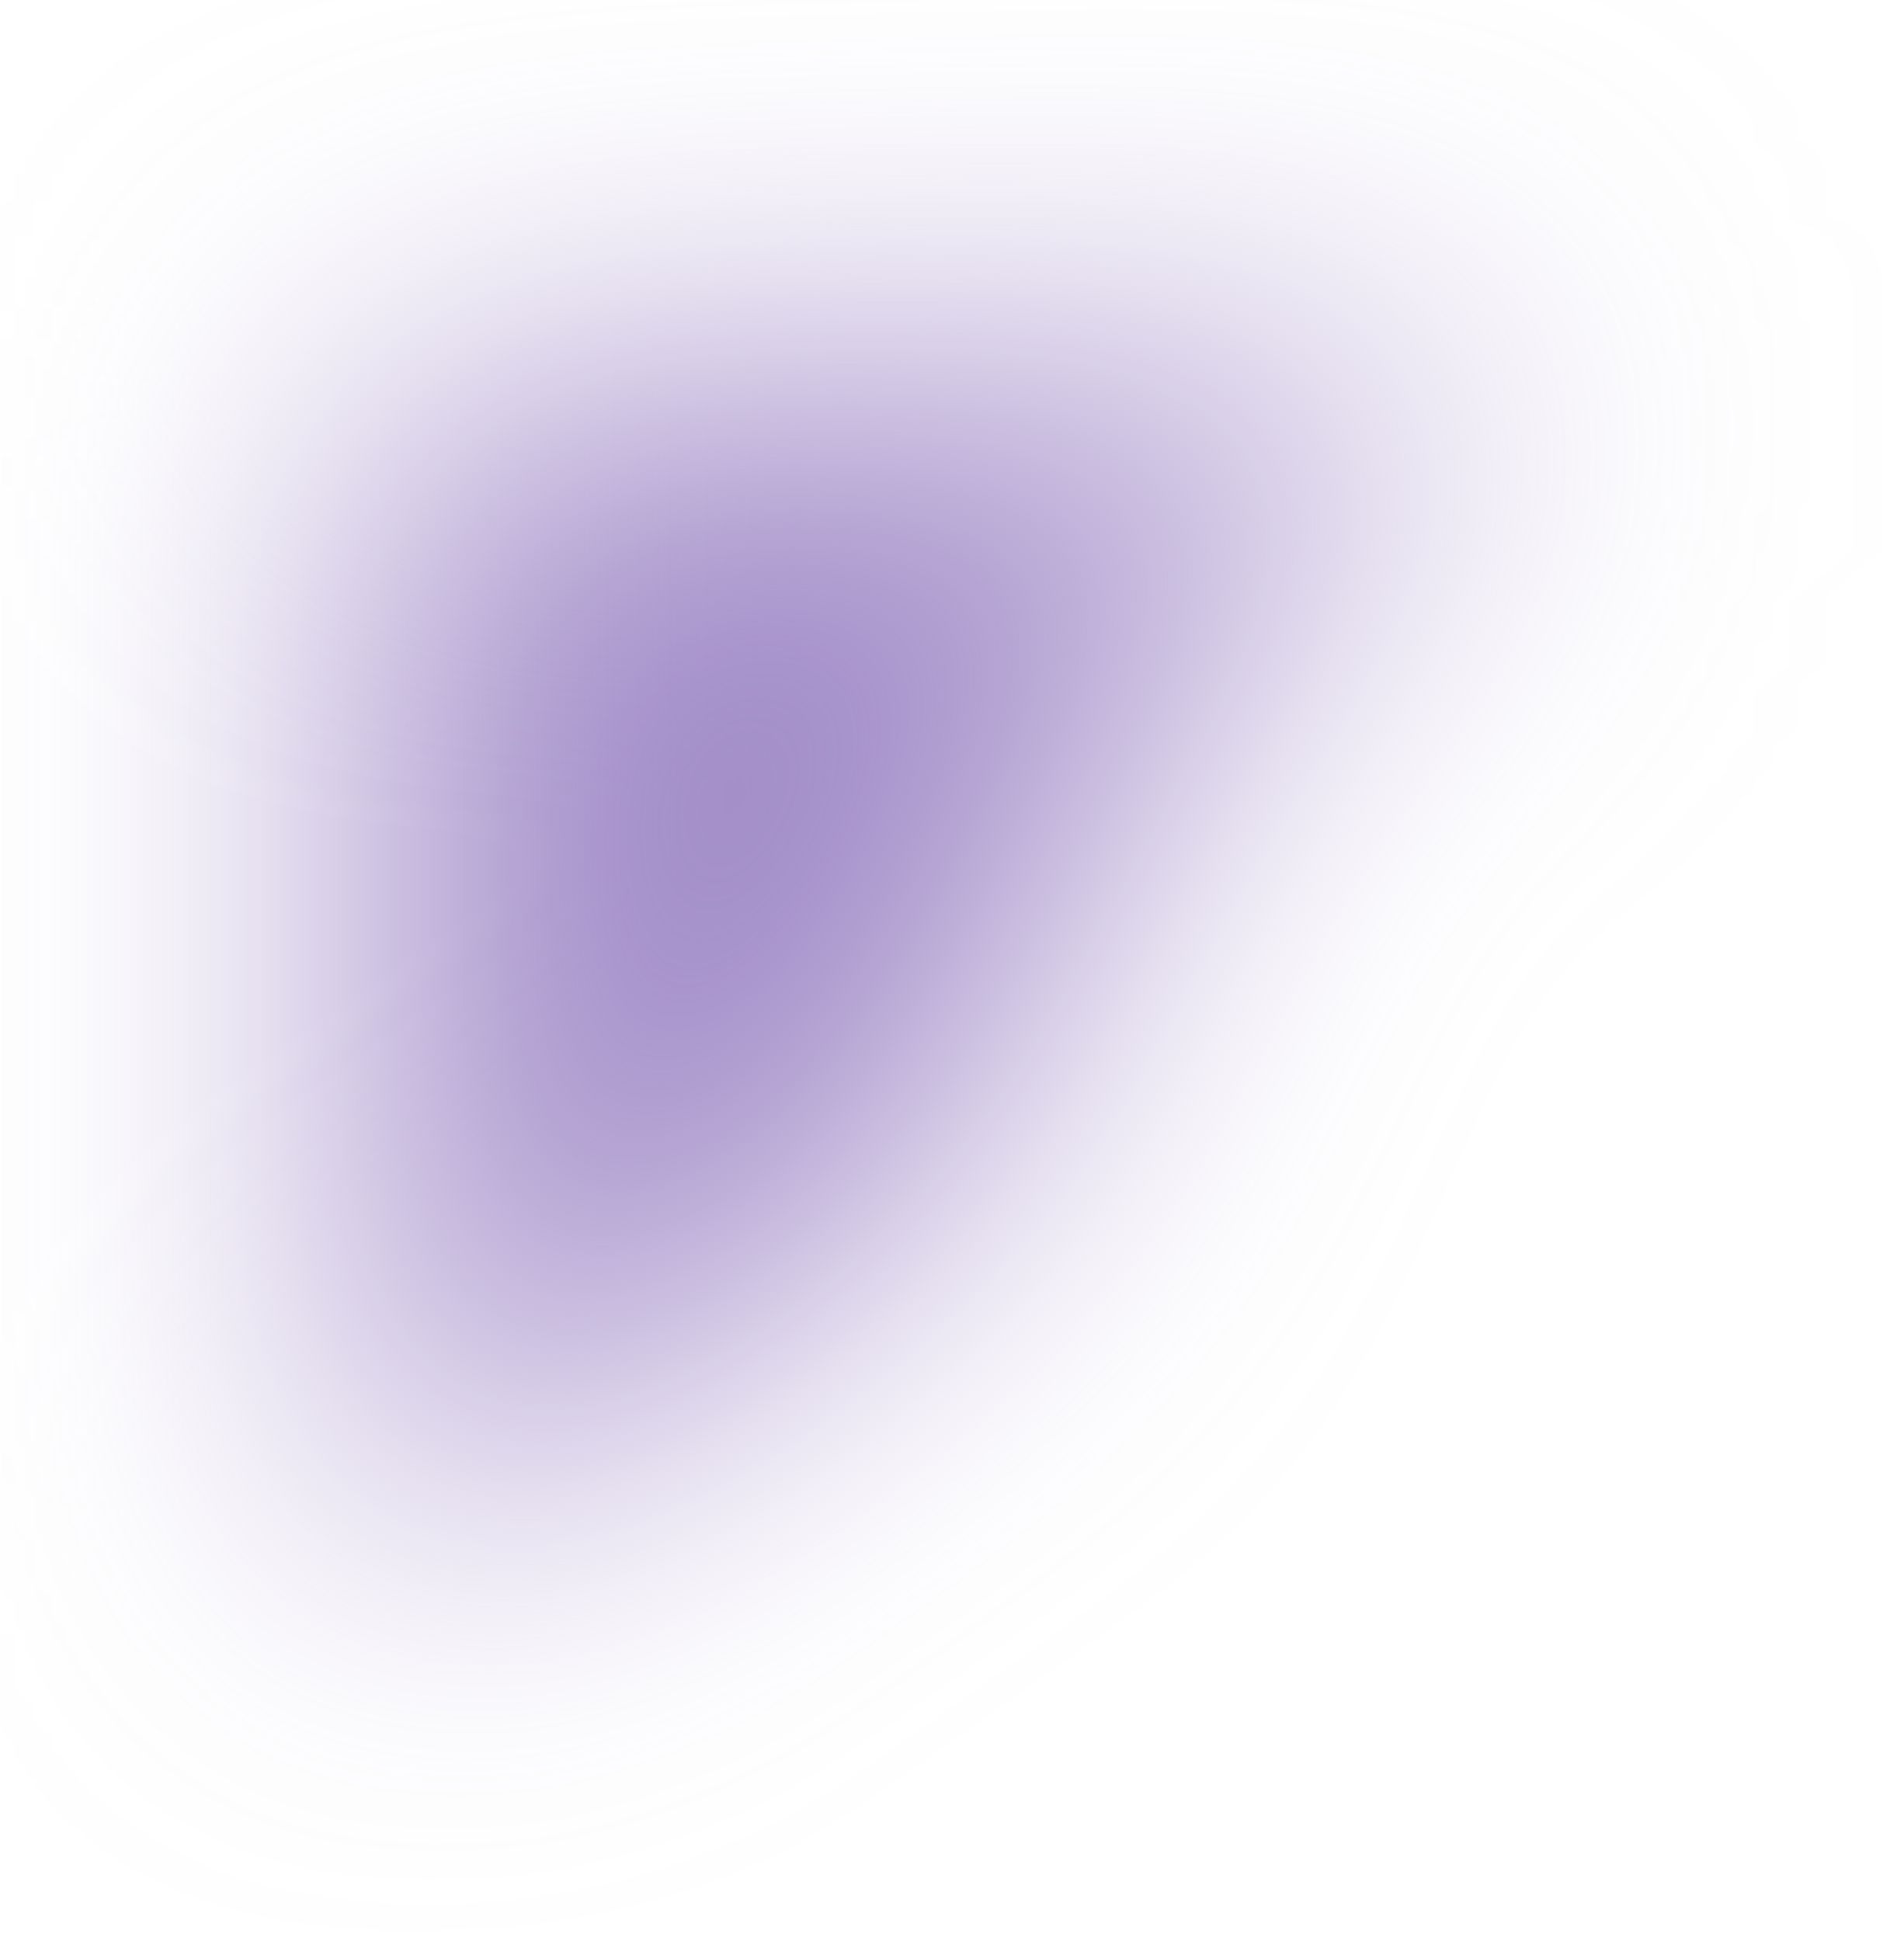
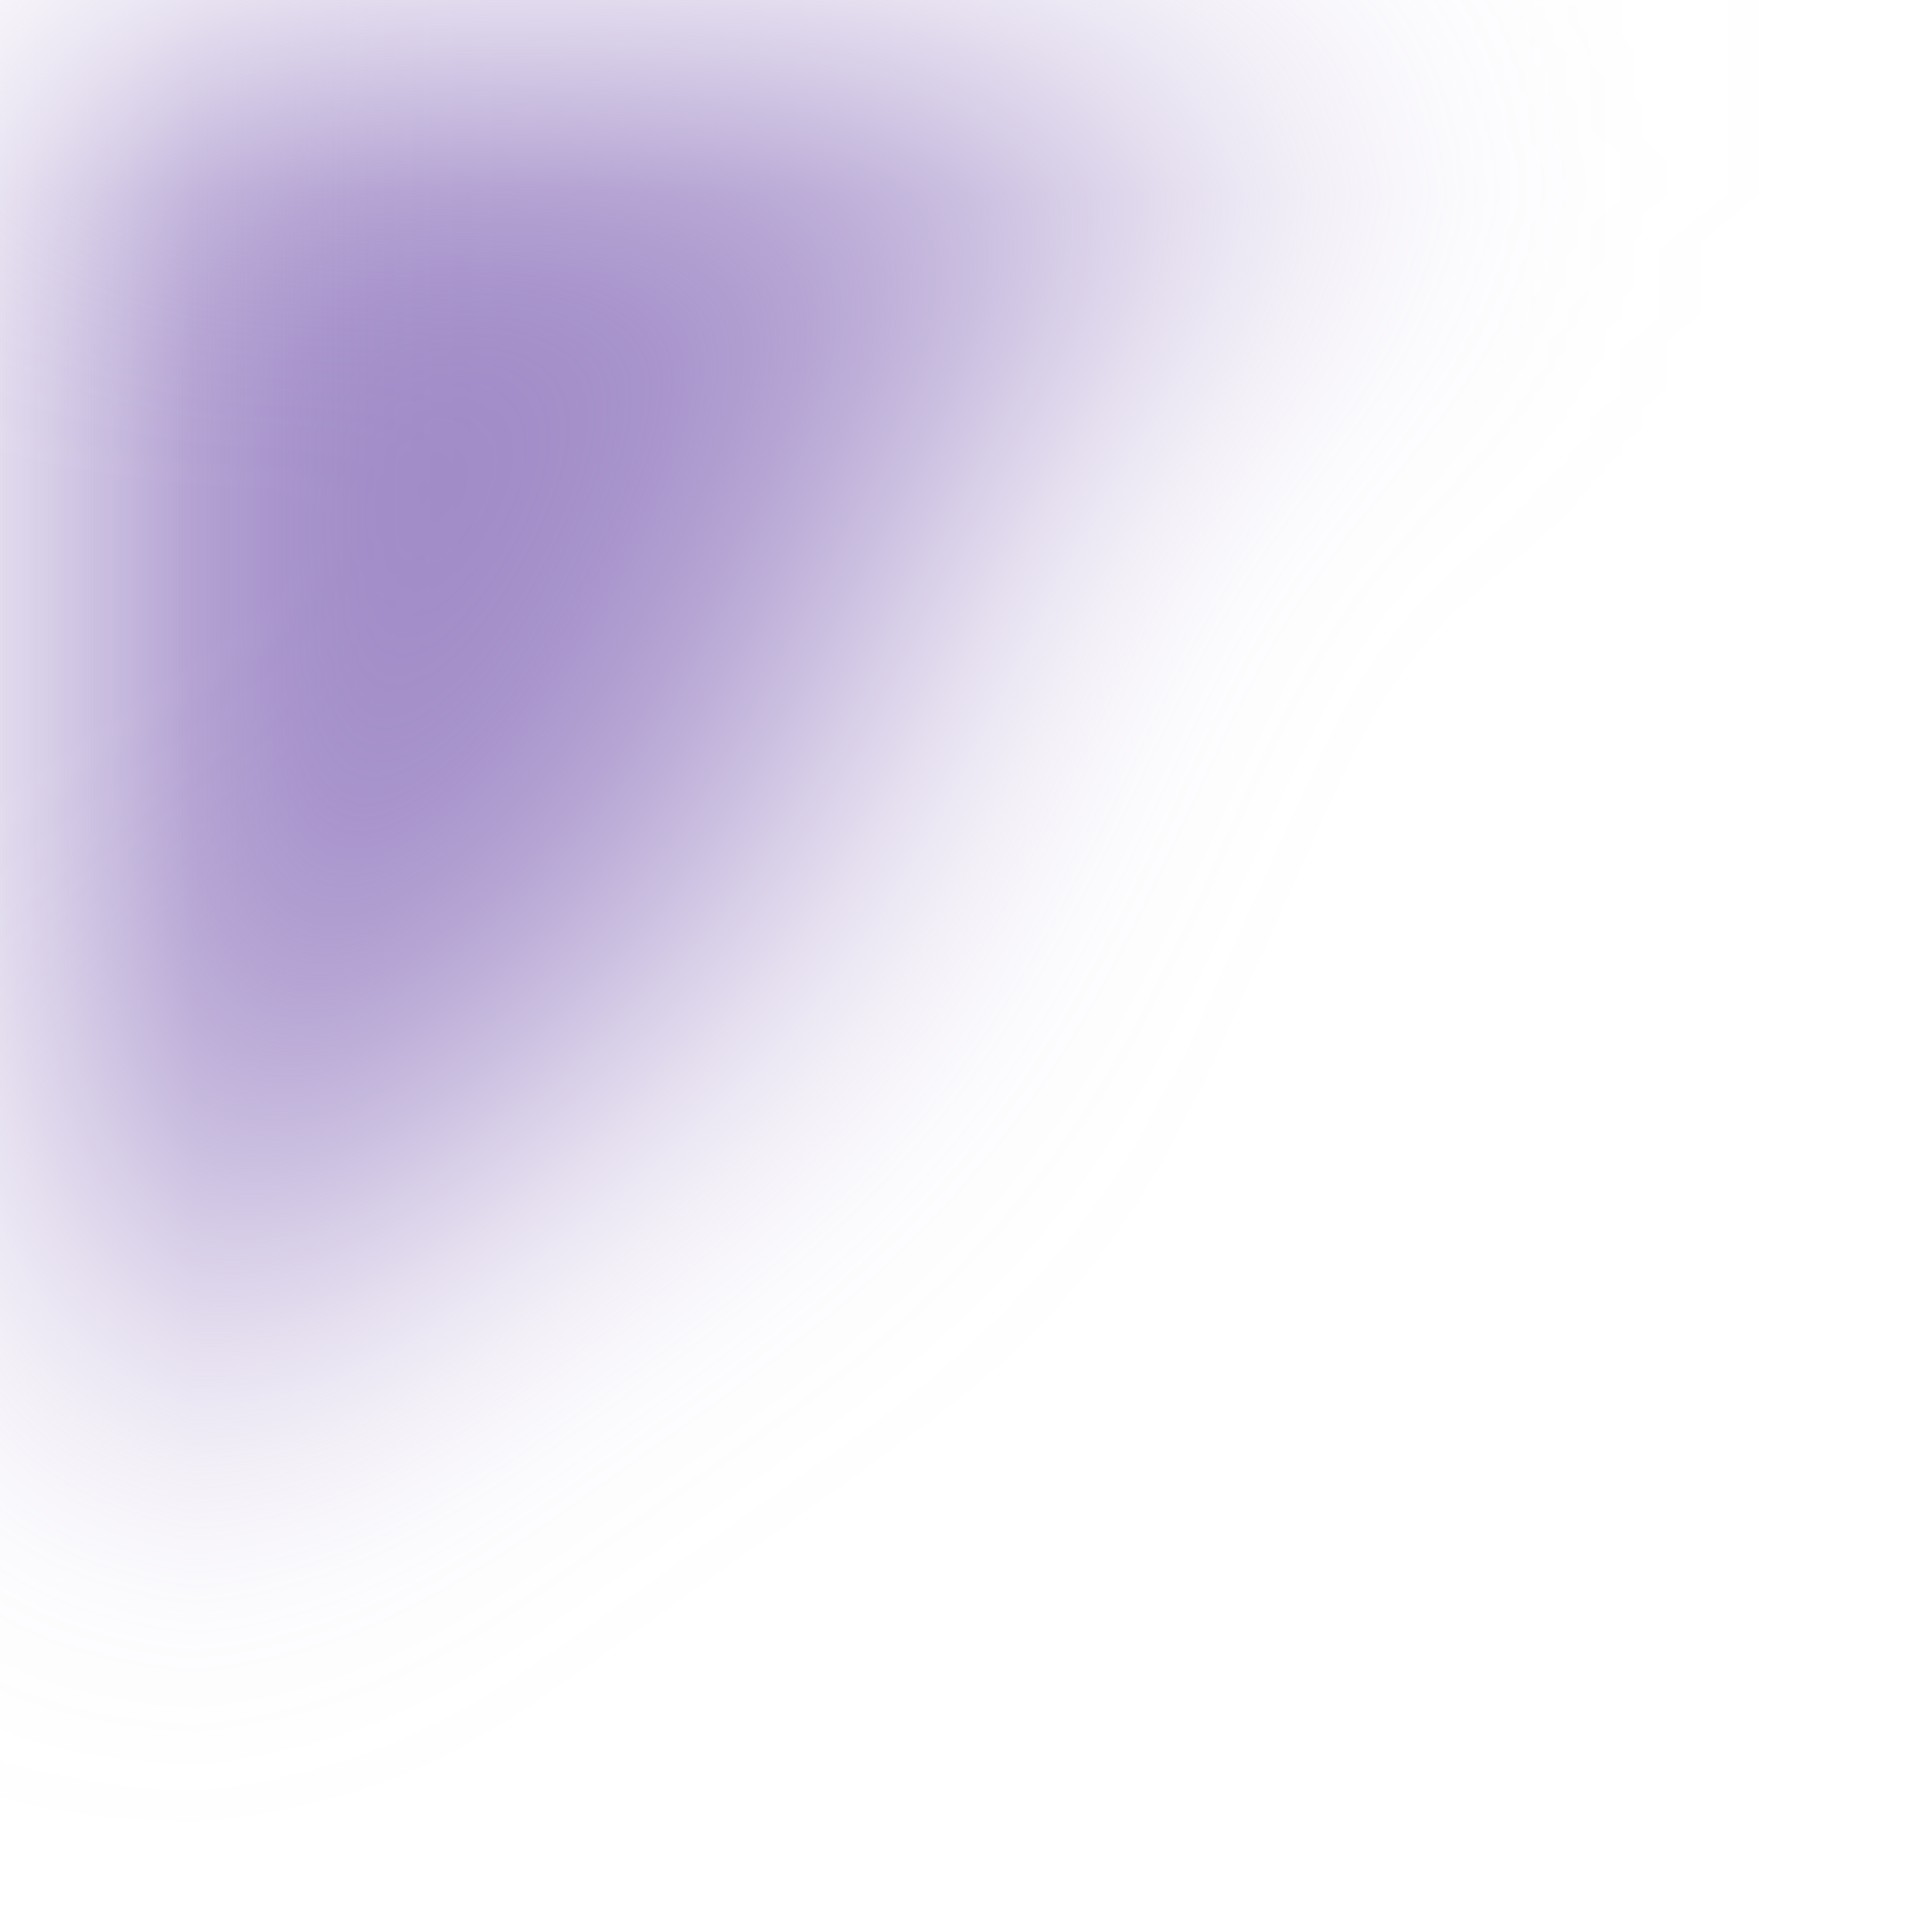
- <svg xmlns="http://www.w3.org/2000/svg" width="1527" height="1557" fill="none" viewBox="0 0 1527 1557">
+ <svg xmlns="http://www.w3.org/2000/svg" width="1212" height="1219" fill="none" viewBox="0 0 1212 1219">
  <g filter="url(#a)">
-     <path fill="#A08AC7" d="m765.712 927.5-465 329.5V320l925.498-20-281.998 230-178.5 397.5Z" />
+     <path fill="#A08AC7" d="M451 589.5-14 919V-18l925.5-20-282 230L451 589.5Z" />
  </g>
  <defs>
-     <filter id="a" width="1525.5" height="1557" x=".712" y="0" color-interpolation-filters="sRGB" filterUnits="userSpaceOnUse">
+     <filter id="a" width="1525.5" height="1557" x="-314" y="-338" color-interpolation-filters="sRGB" filterUnits="userSpaceOnUse">
      <feFlood flood-opacity="0" result="BackgroundImageFix" />
      <feBlend in="SourceGraphic" in2="BackgroundImageFix" result="shape" />
-       <feGaussianBlur result="effect1_foregroundBlur_208_3048" stdDeviation="150" />
+       <feGaussianBlur result="effect1_foregroundBlur_204_2641" stdDeviation="150" />
    </filter>
  </defs>
</svg>
